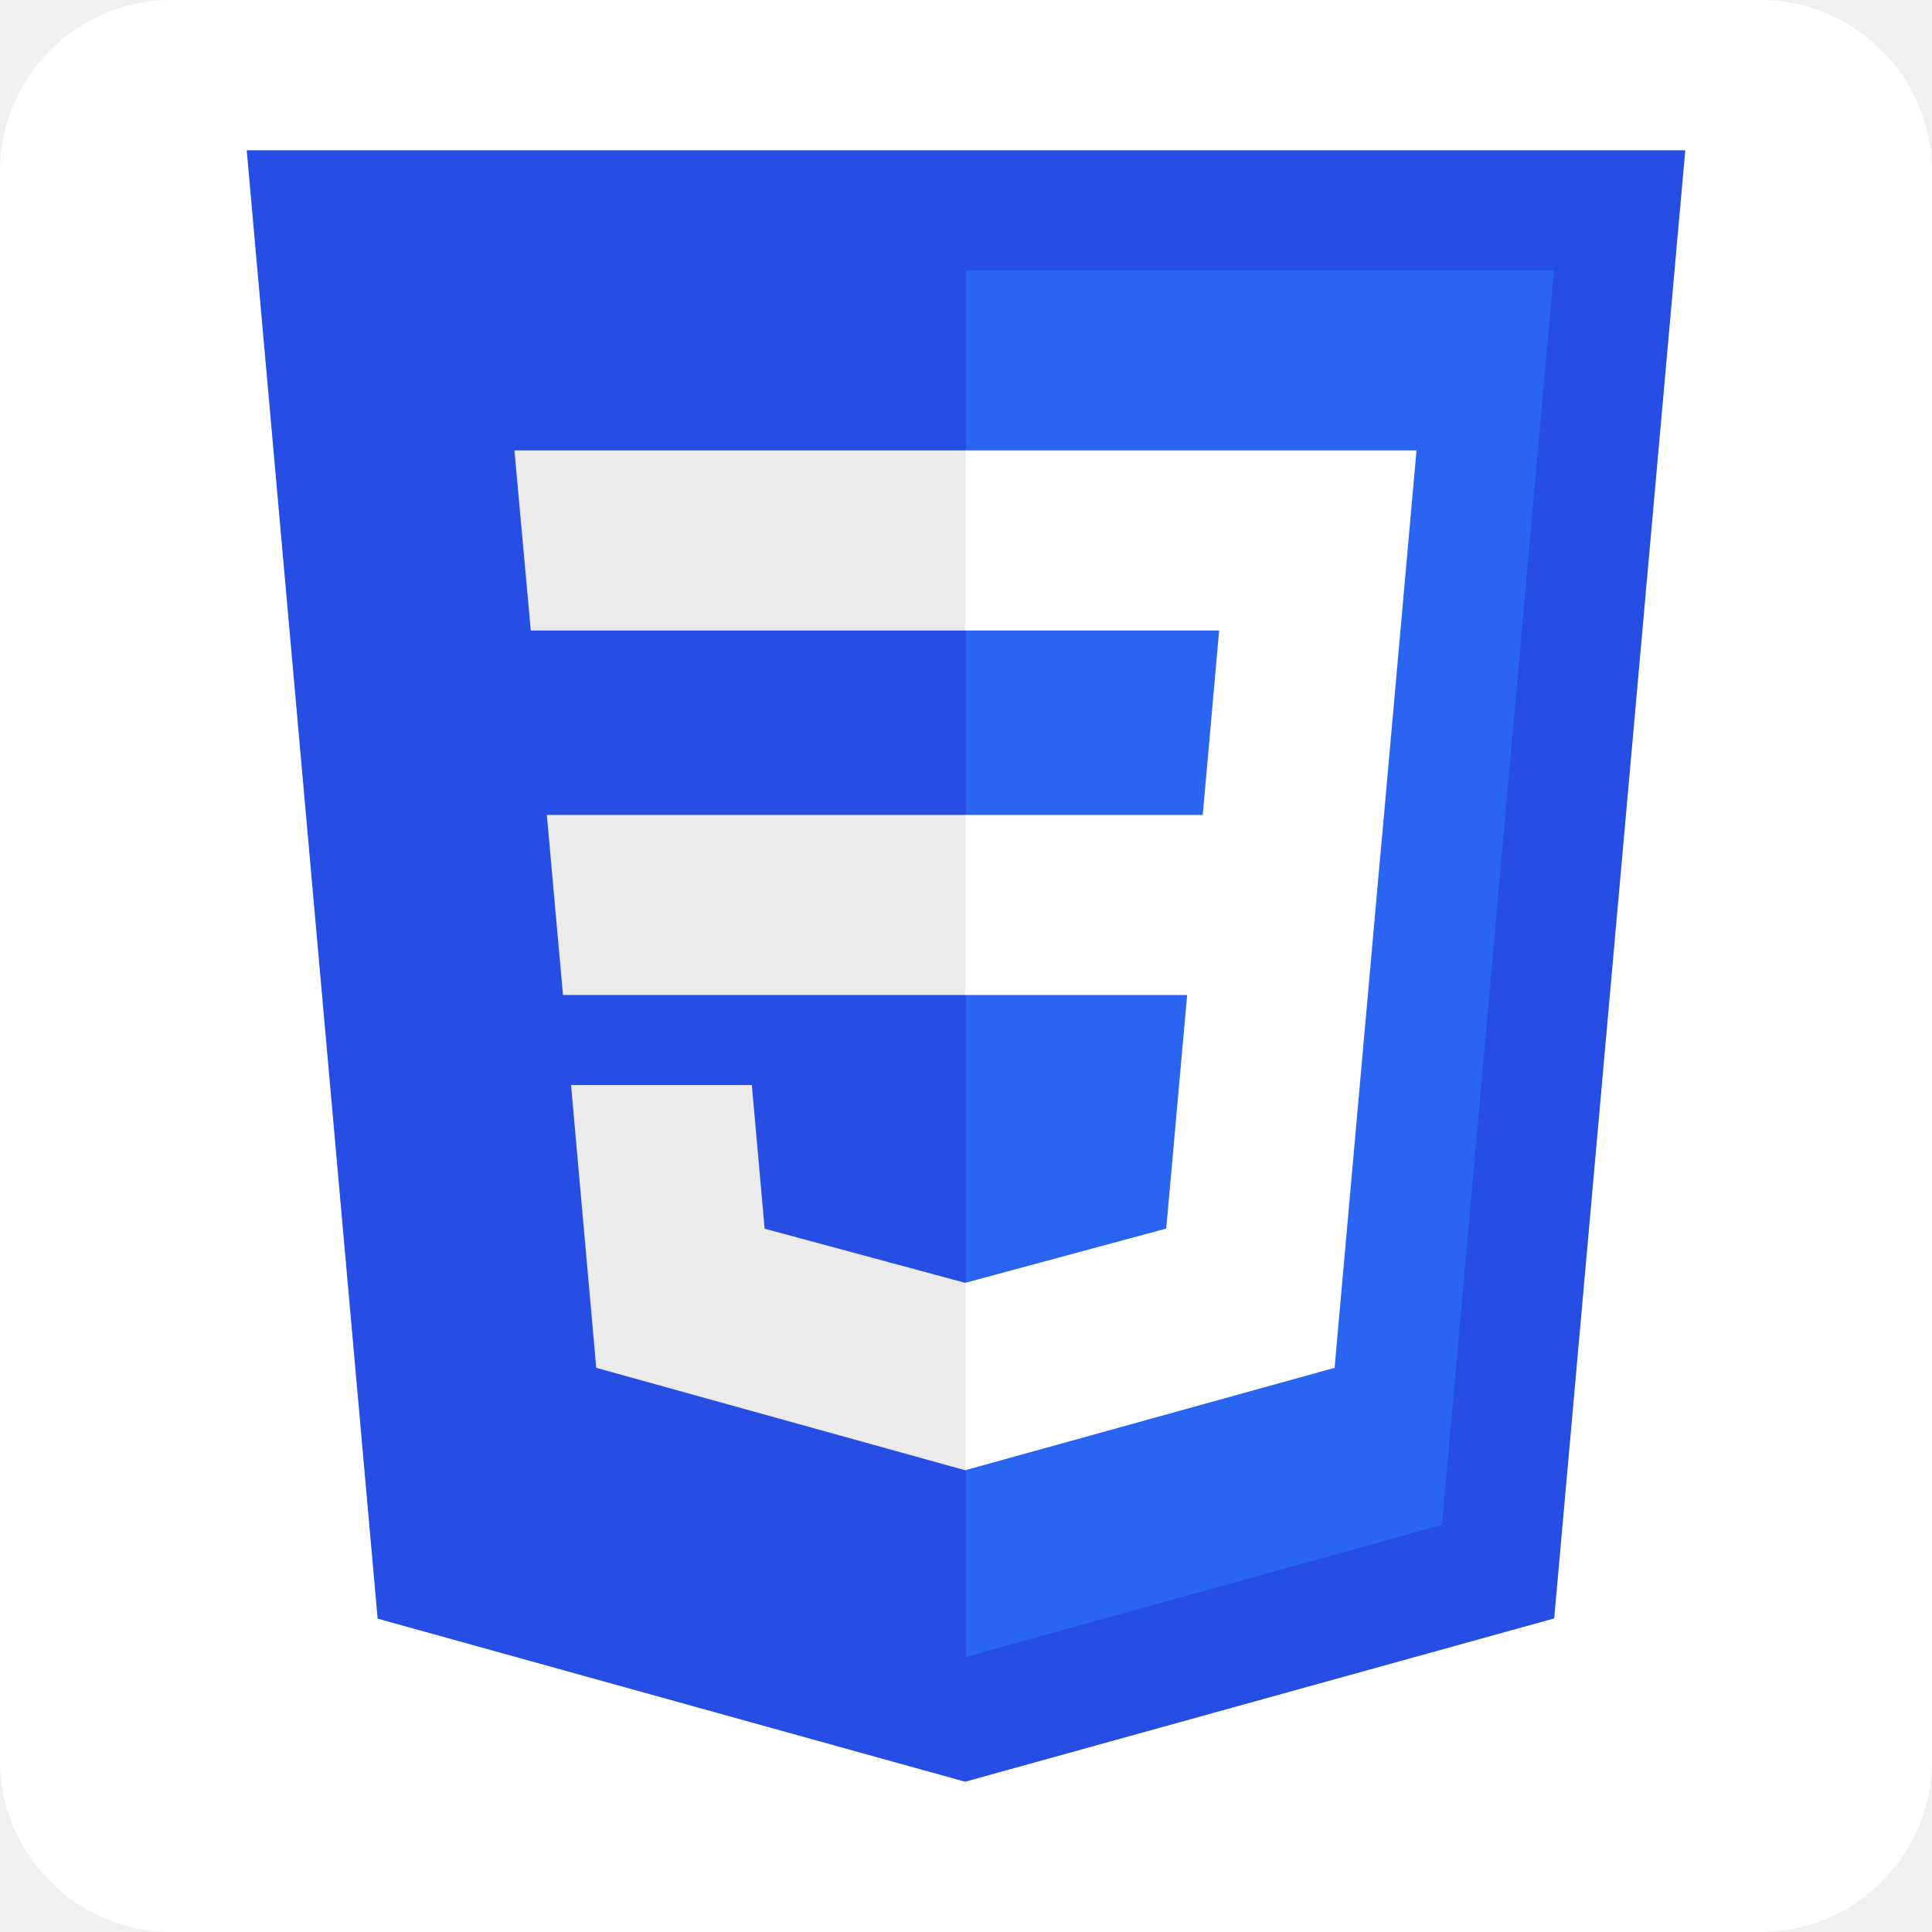
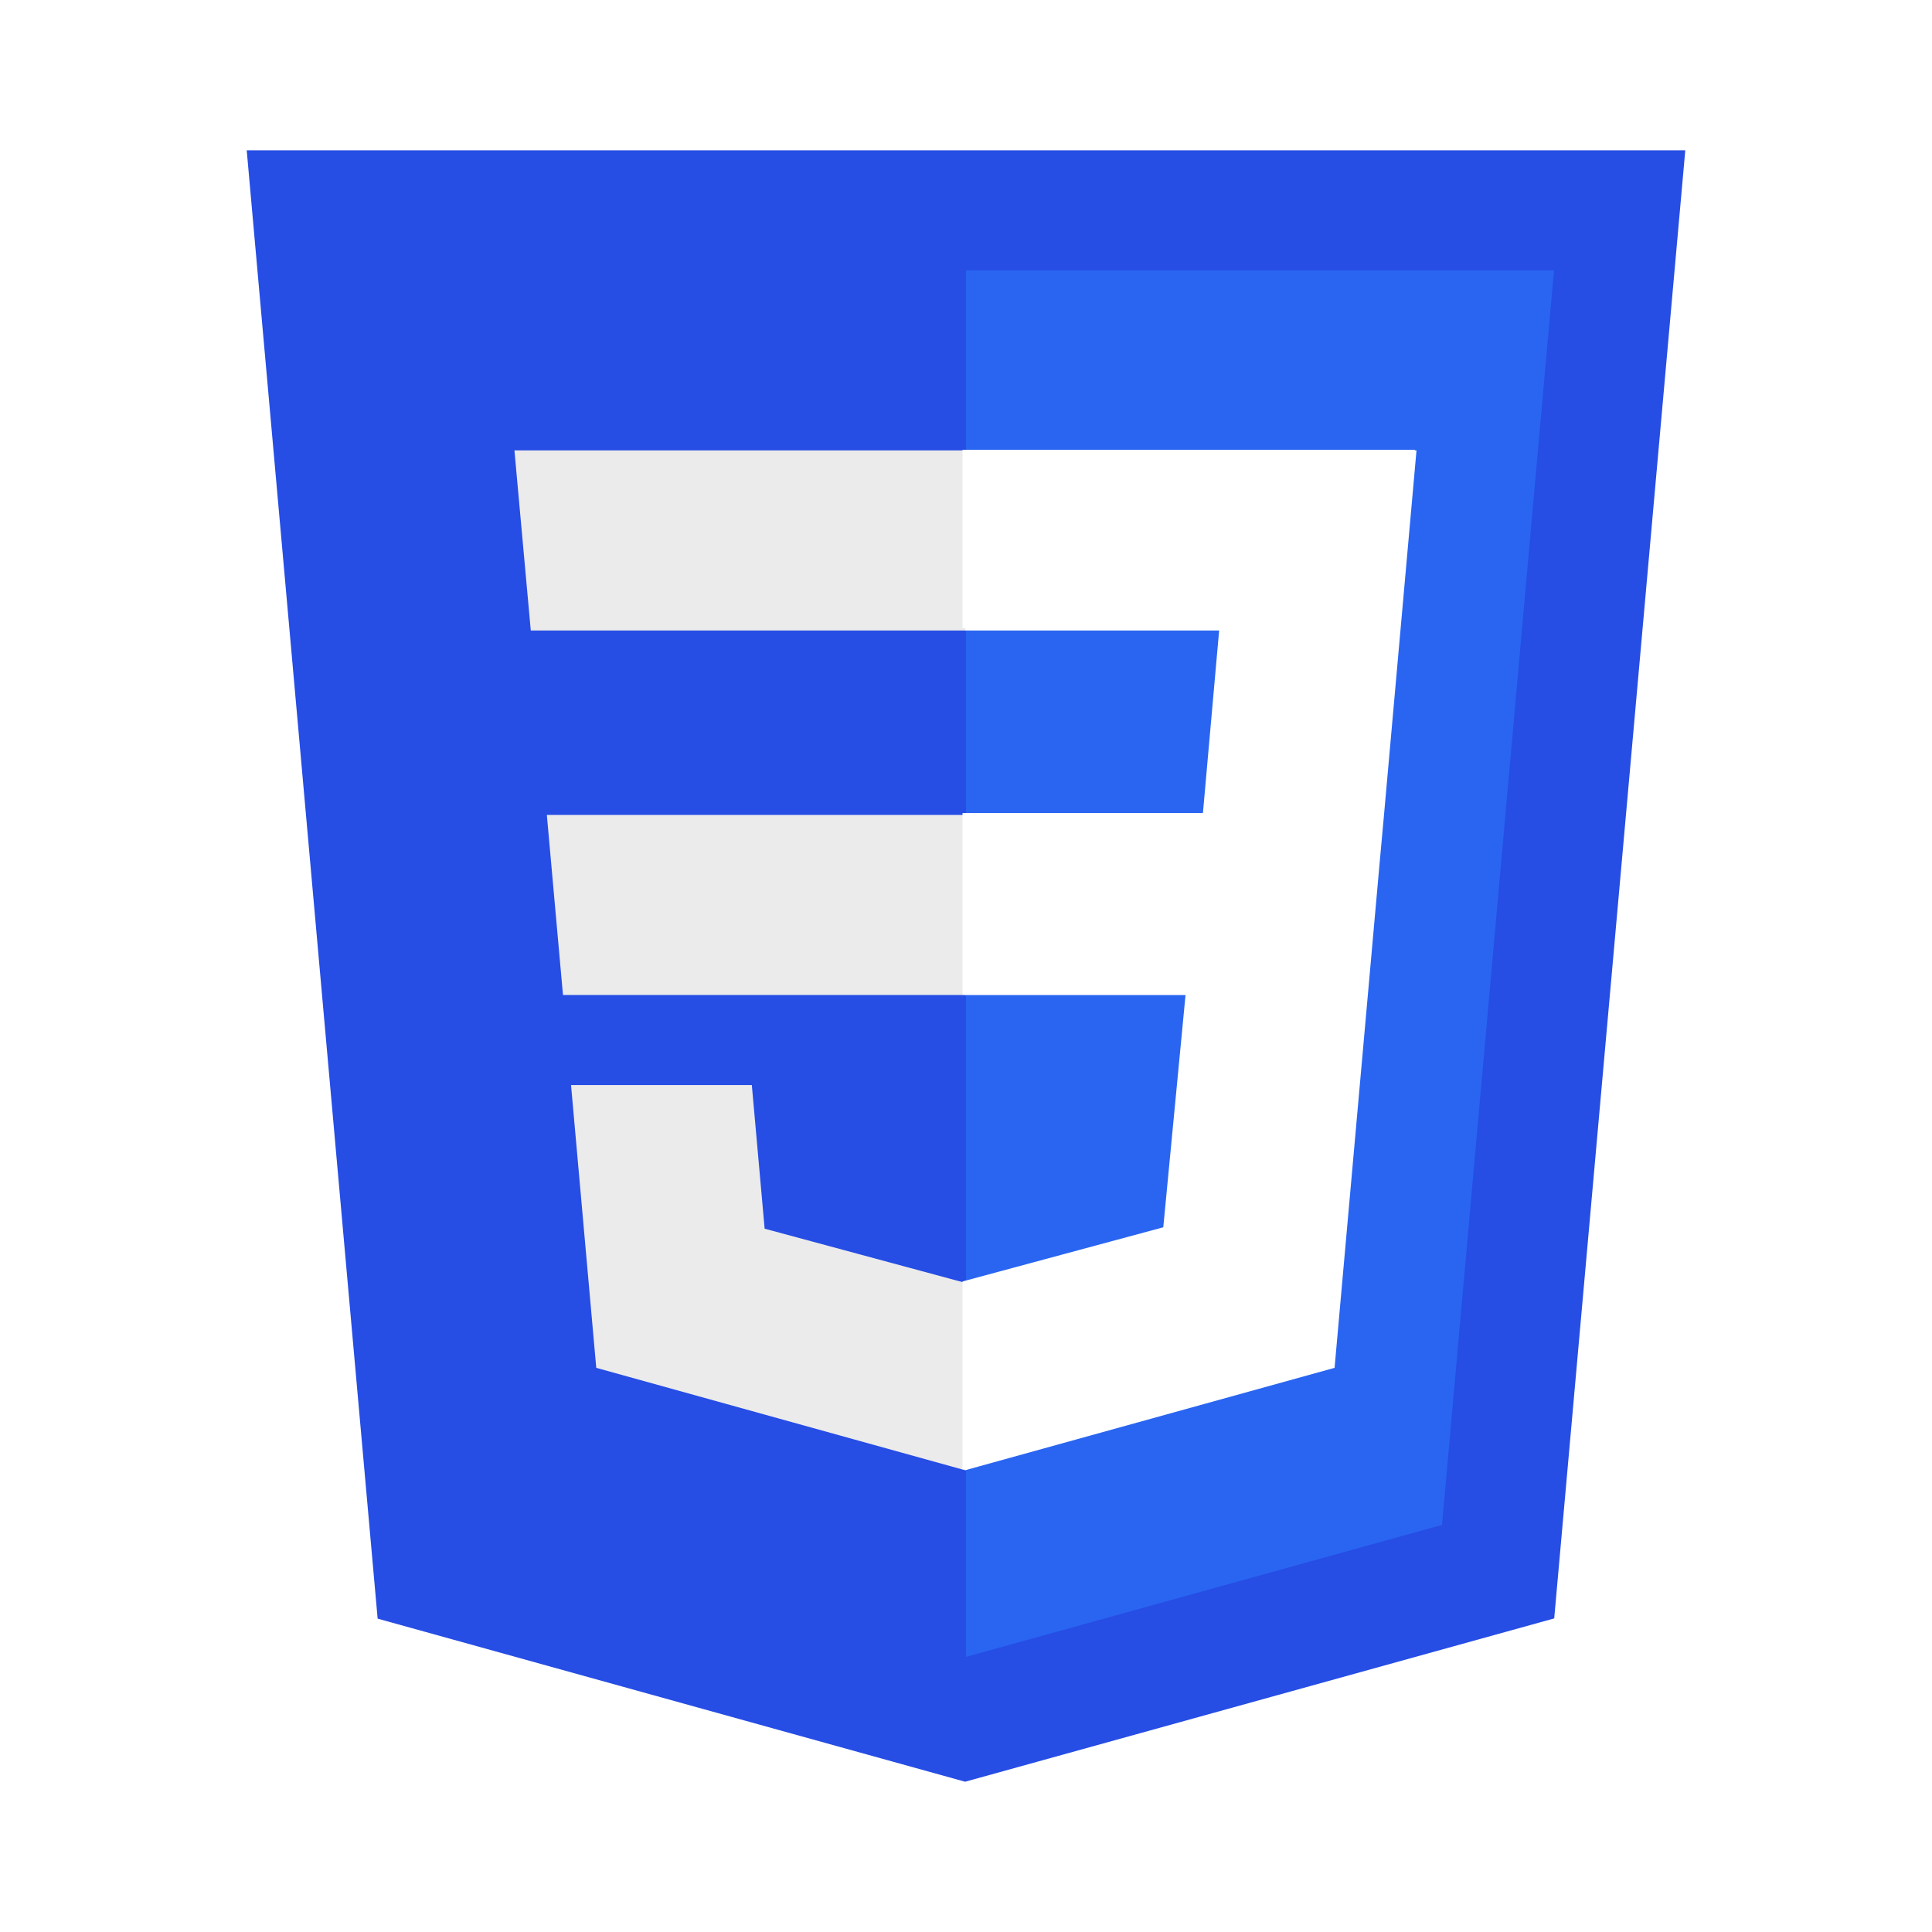
<svg xmlns="http://www.w3.org/2000/svg" width="90" height="90" viewBox="0 0 90 90" fill="none">
-   <rect width="90" height="90" rx="8" fill="white" />
-   <path d="M44.838 37.875V46.336H55.228L54.19 57.172L44.838 59.695V68.453L62.057 63.703L62.205 62.219L64.135 40.102L64.432 37.875H62.057H44.838ZM44.838 20.953V26.148V29.266H65.174L65.322 27.484L65.768 23.18L65.916 20.953H44.838Z" fill="white" />
+   <rect width="90" height="90" fill="white" />
  <path d="M17.592 75.403L11.493 7H78.507L72.401 75.392L44.959 83L17.592 75.403Z" fill="#264DE4" />
  <path d="M67.175 71.037L72.392 12.593H45V77.185L67.175 71.037Z" fill="#2965F1" />
  <path d="M25.474 37.963L26.226 46.352H45V37.963H25.474ZM24.726 29.372H45V20.982H23.964L24.726 29.372ZM45 59.751L44.963 59.76L35.62 57.237L35.023 50.547H26.601L27.776 63.719L44.961 68.49L45 68.479V59.751Z" fill="#EBEBEB" />
+   <path d="M44.838 37.875V46.336H55.228L54.19 57.172L44.838 59.695V68.453L62.057 63.703L62.205 62.219L64.135 40.102L64.432 37.875H62.057H44.838ZM44.838 20.953V26.148V29.266H65.174L65.322 27.484L65.768 23.18L65.916 20.953H44.838Z" fill="white" />
  <path d="M44.971 37.963V46.352H55.302L54.328 57.232L44.971 59.758V68.486L62.17 63.719L62.296 62.302L64.267 40.215L64.472 37.963L65.986 20.982H44.971V29.372H56.792L56.029 37.963H44.971Z" fill="white" />
</svg>
